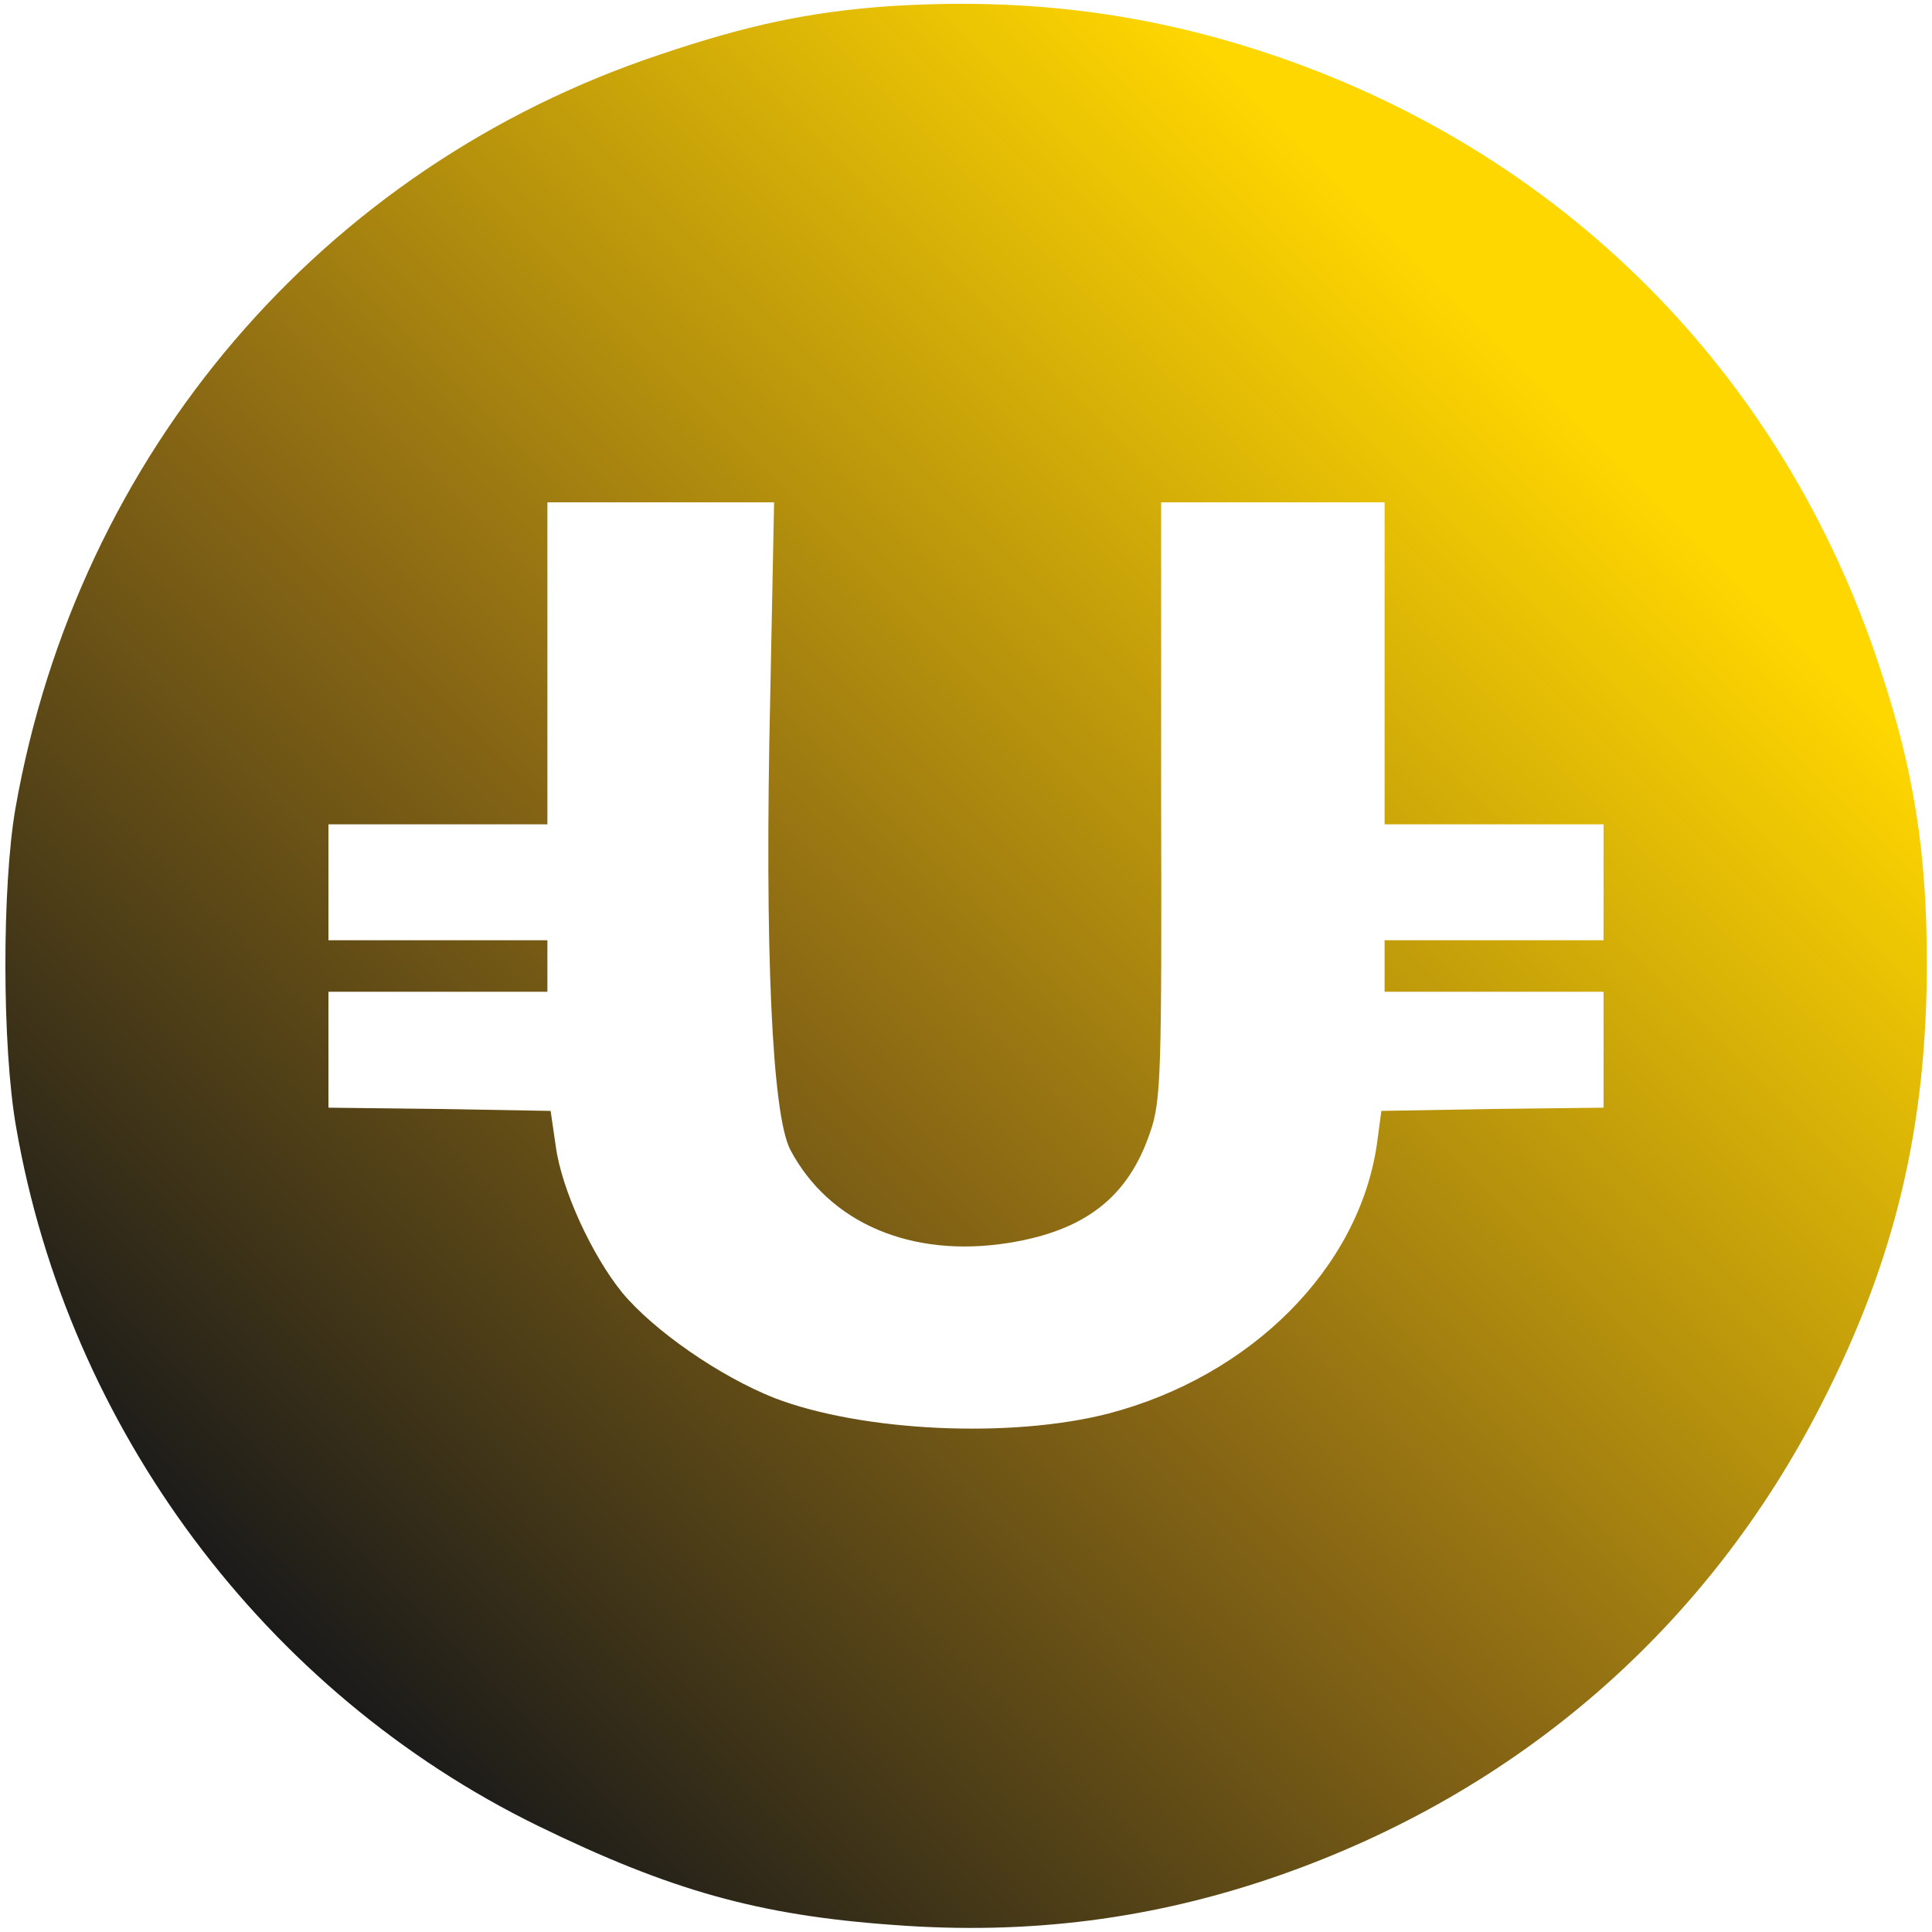
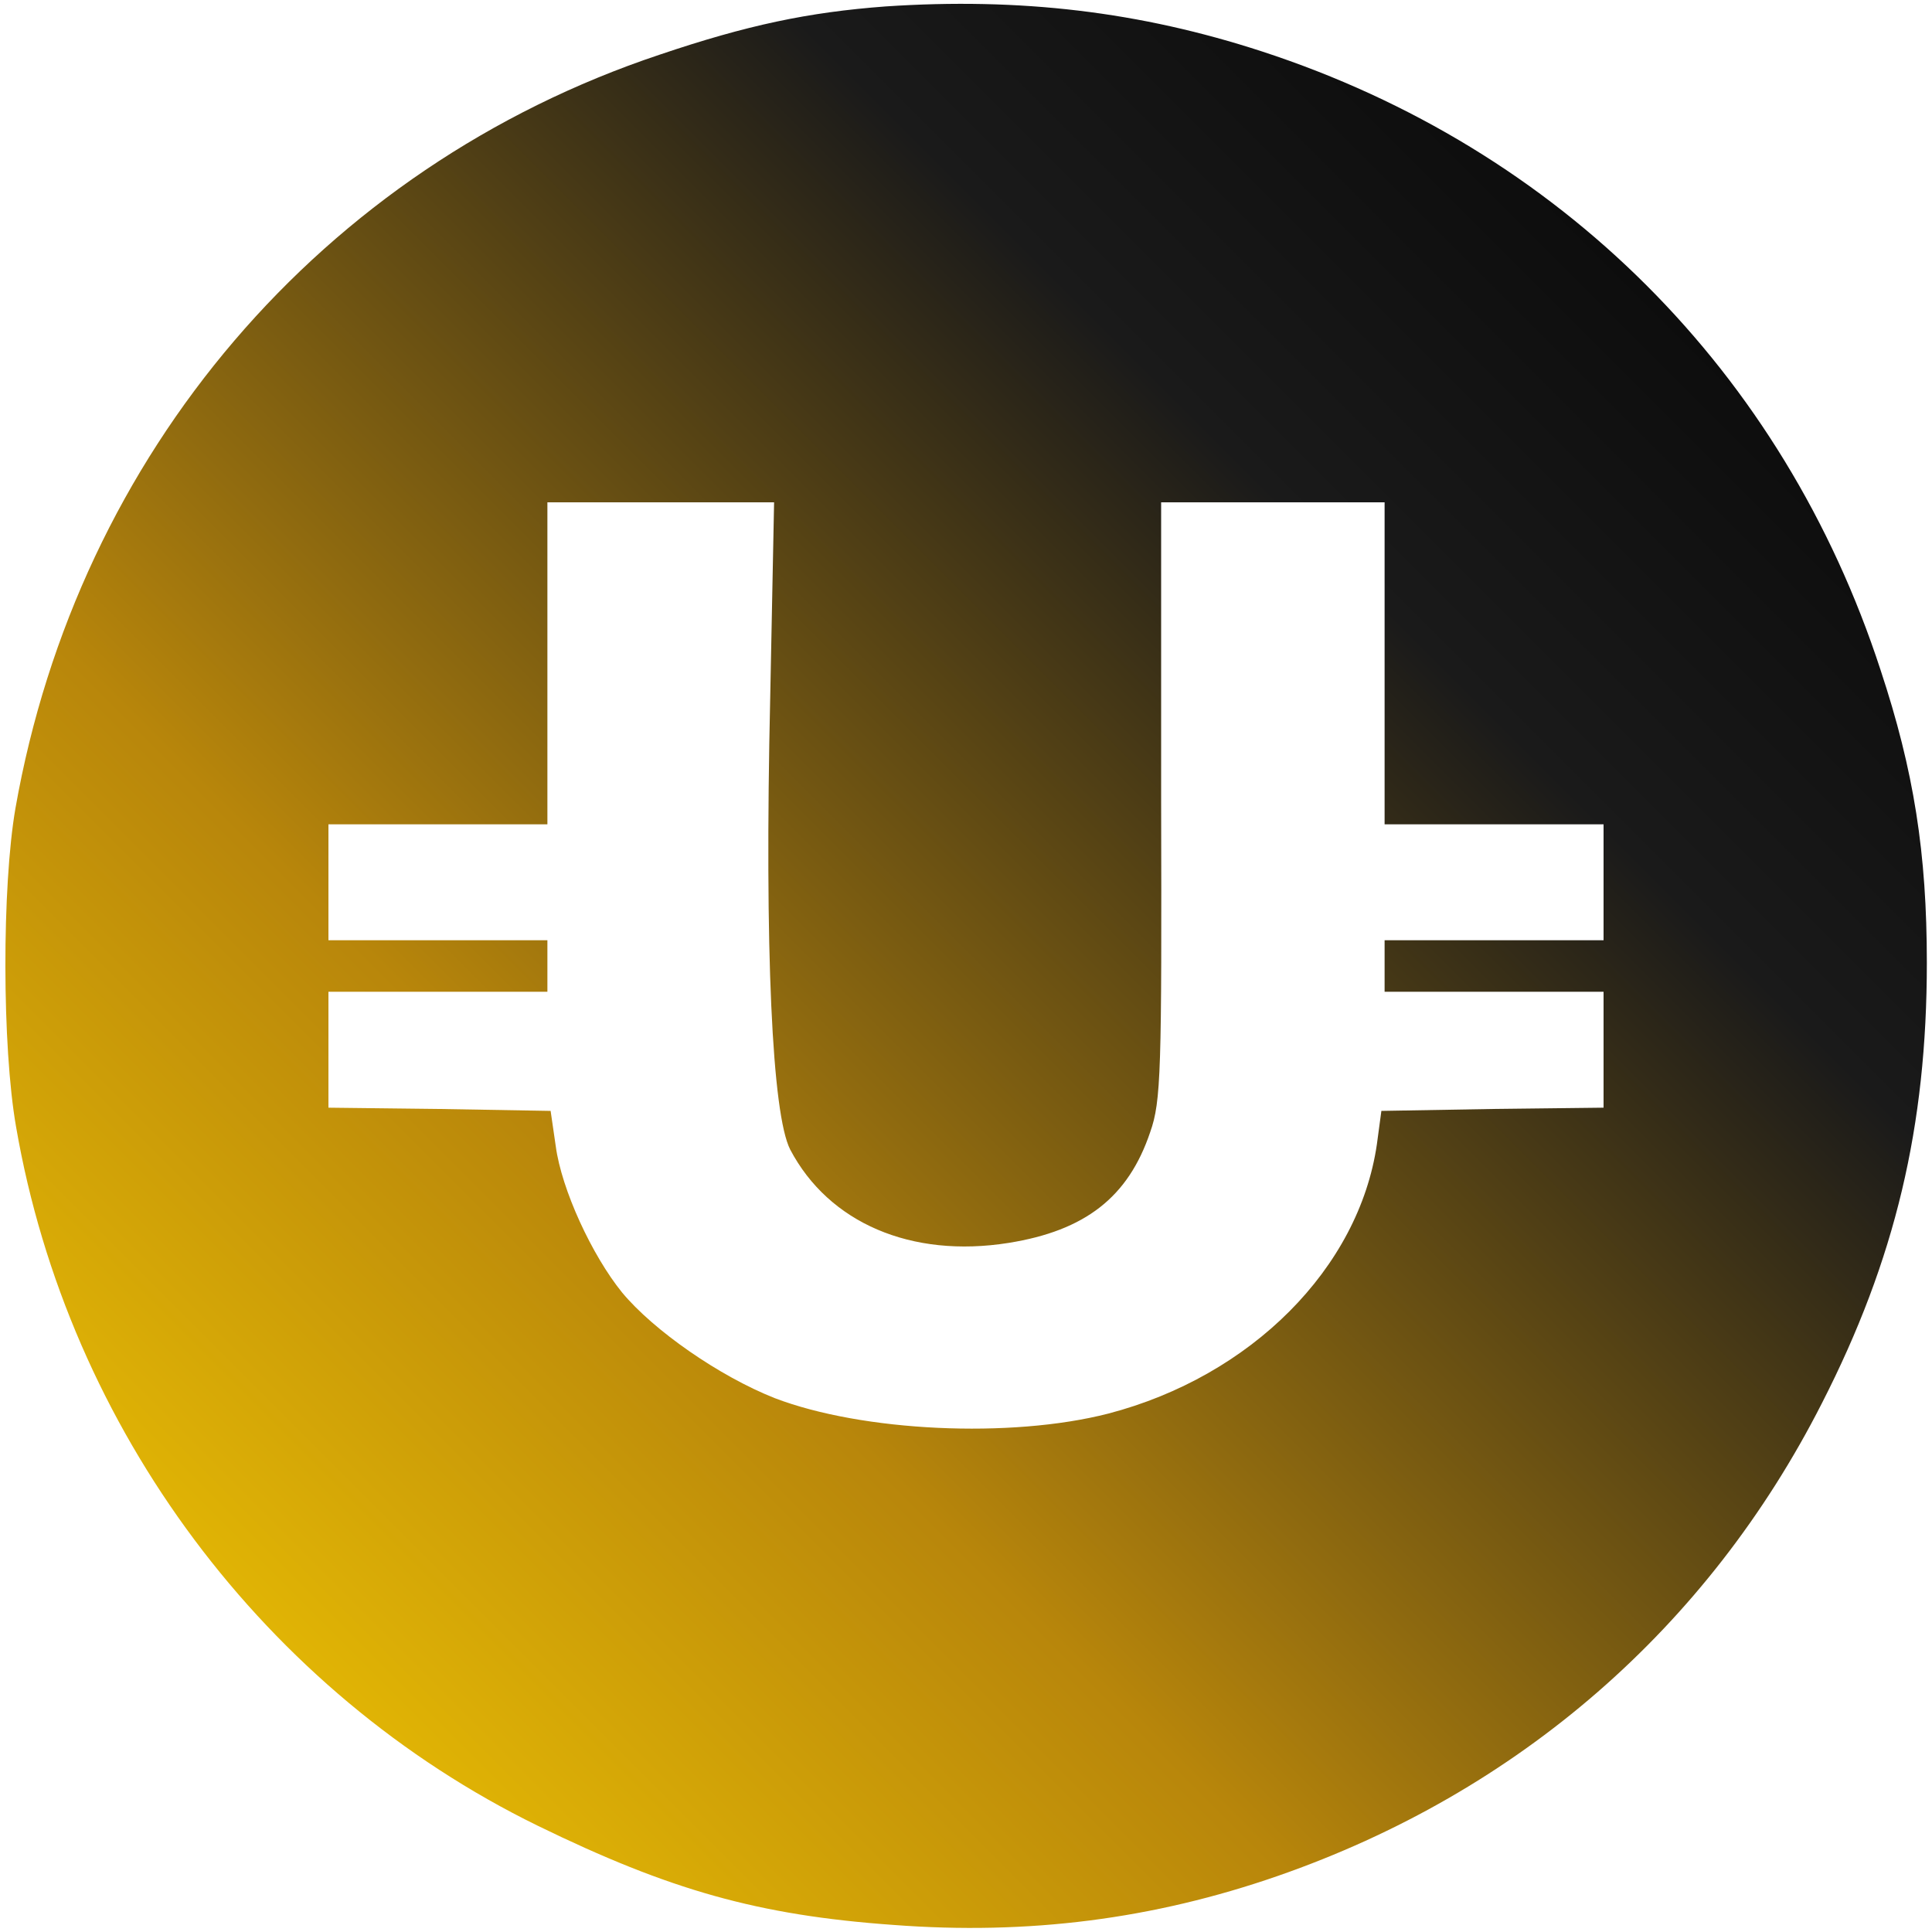
<svg xmlns="http://www.w3.org/2000/svg" version="1.1" width="300" height="300" viewBox="0 0 300 300" preserveAspectRatio="xMidYMid meet">
  <defs>
    <linearGradient id="gradient" x1="0%" y1="0%" x2="100%" y2="100%">
-       <stop offset="0%" style="stop-color:#000000;stop-opacity:1" />
-       <stop offset="15%" style="stop-color:#1a1a1a;stop-opacity:1" />
-       <stop offset="45%" style="stop-color:#8B6914;stop-opacity:1" />
-       <stop offset="80%" style="stop-color:#FFD700;stop-opacity:1" />
-       <stop offset="100%" style="stop-color:#FFD700;stop-opacity:1" />
+       <stop offset="0%" style="stop-color:#FFD700;stop-opacity:1" />
+       <stop offset="35%" style="stop-color:#B8860B;stop-opacity:1" />
+       <stop offset="70%" style="stop-color:#1a1a1a;stop-opacity:1" />
+       <stop offset="100%" style="stop-color:#000000;stop-opacity:1" />
    </linearGradient>
  </defs>
  <g transform="translate(0,300) scale(0.1,-0.1)" fill="url(#gradient)" stroke="none" fill-rule="evenodd">
    <path d="M1375 2990 c-120 -9 -215 -29 -351 -75 -524 -175 -903 -619 -1000 -1170 -21 -121 -21 -370 1 -495 81 -469 387 -878 810 -1085 205 -100 342 -139 552 -154 210 -16 404 9 597 76 374 130 668 386 845 734 114 223 163 430 163 684 0 170 -20 298 -72 455 -151 463 -498 809 -960 960 -190 62 -376 84 -585 70z m-179 -1072 c-9 -396 3 -648 31 -703 60 -114 188 -169 339 -145 119 19 186 71 220 172 17 48 18 94 17 516 l0 462 173 0 174 0 0 -250 0 -250 170 0 170 0 0 -90 0 -90 -170 0 -170 0 0 -40 0 -40 170 0 170 0 0 -90 0 -90 -172 -2 -173 -3 -7 -52 c-28 -192 -195 -360 -417 -418 -152 -39 -382 -28 -518 24 -86 34 -188 105 -237 164 -47 58 -94 160 -103 227 l-8 55 -173 3 -172 2 0 90 0 90 170 0 170 0 0 40 0 40 -170 0 -170 0 0 90 0 90 170 0 170 0 0 250 0 250 176 0 176 0 -6 -302z" />
  </g>
</svg>
